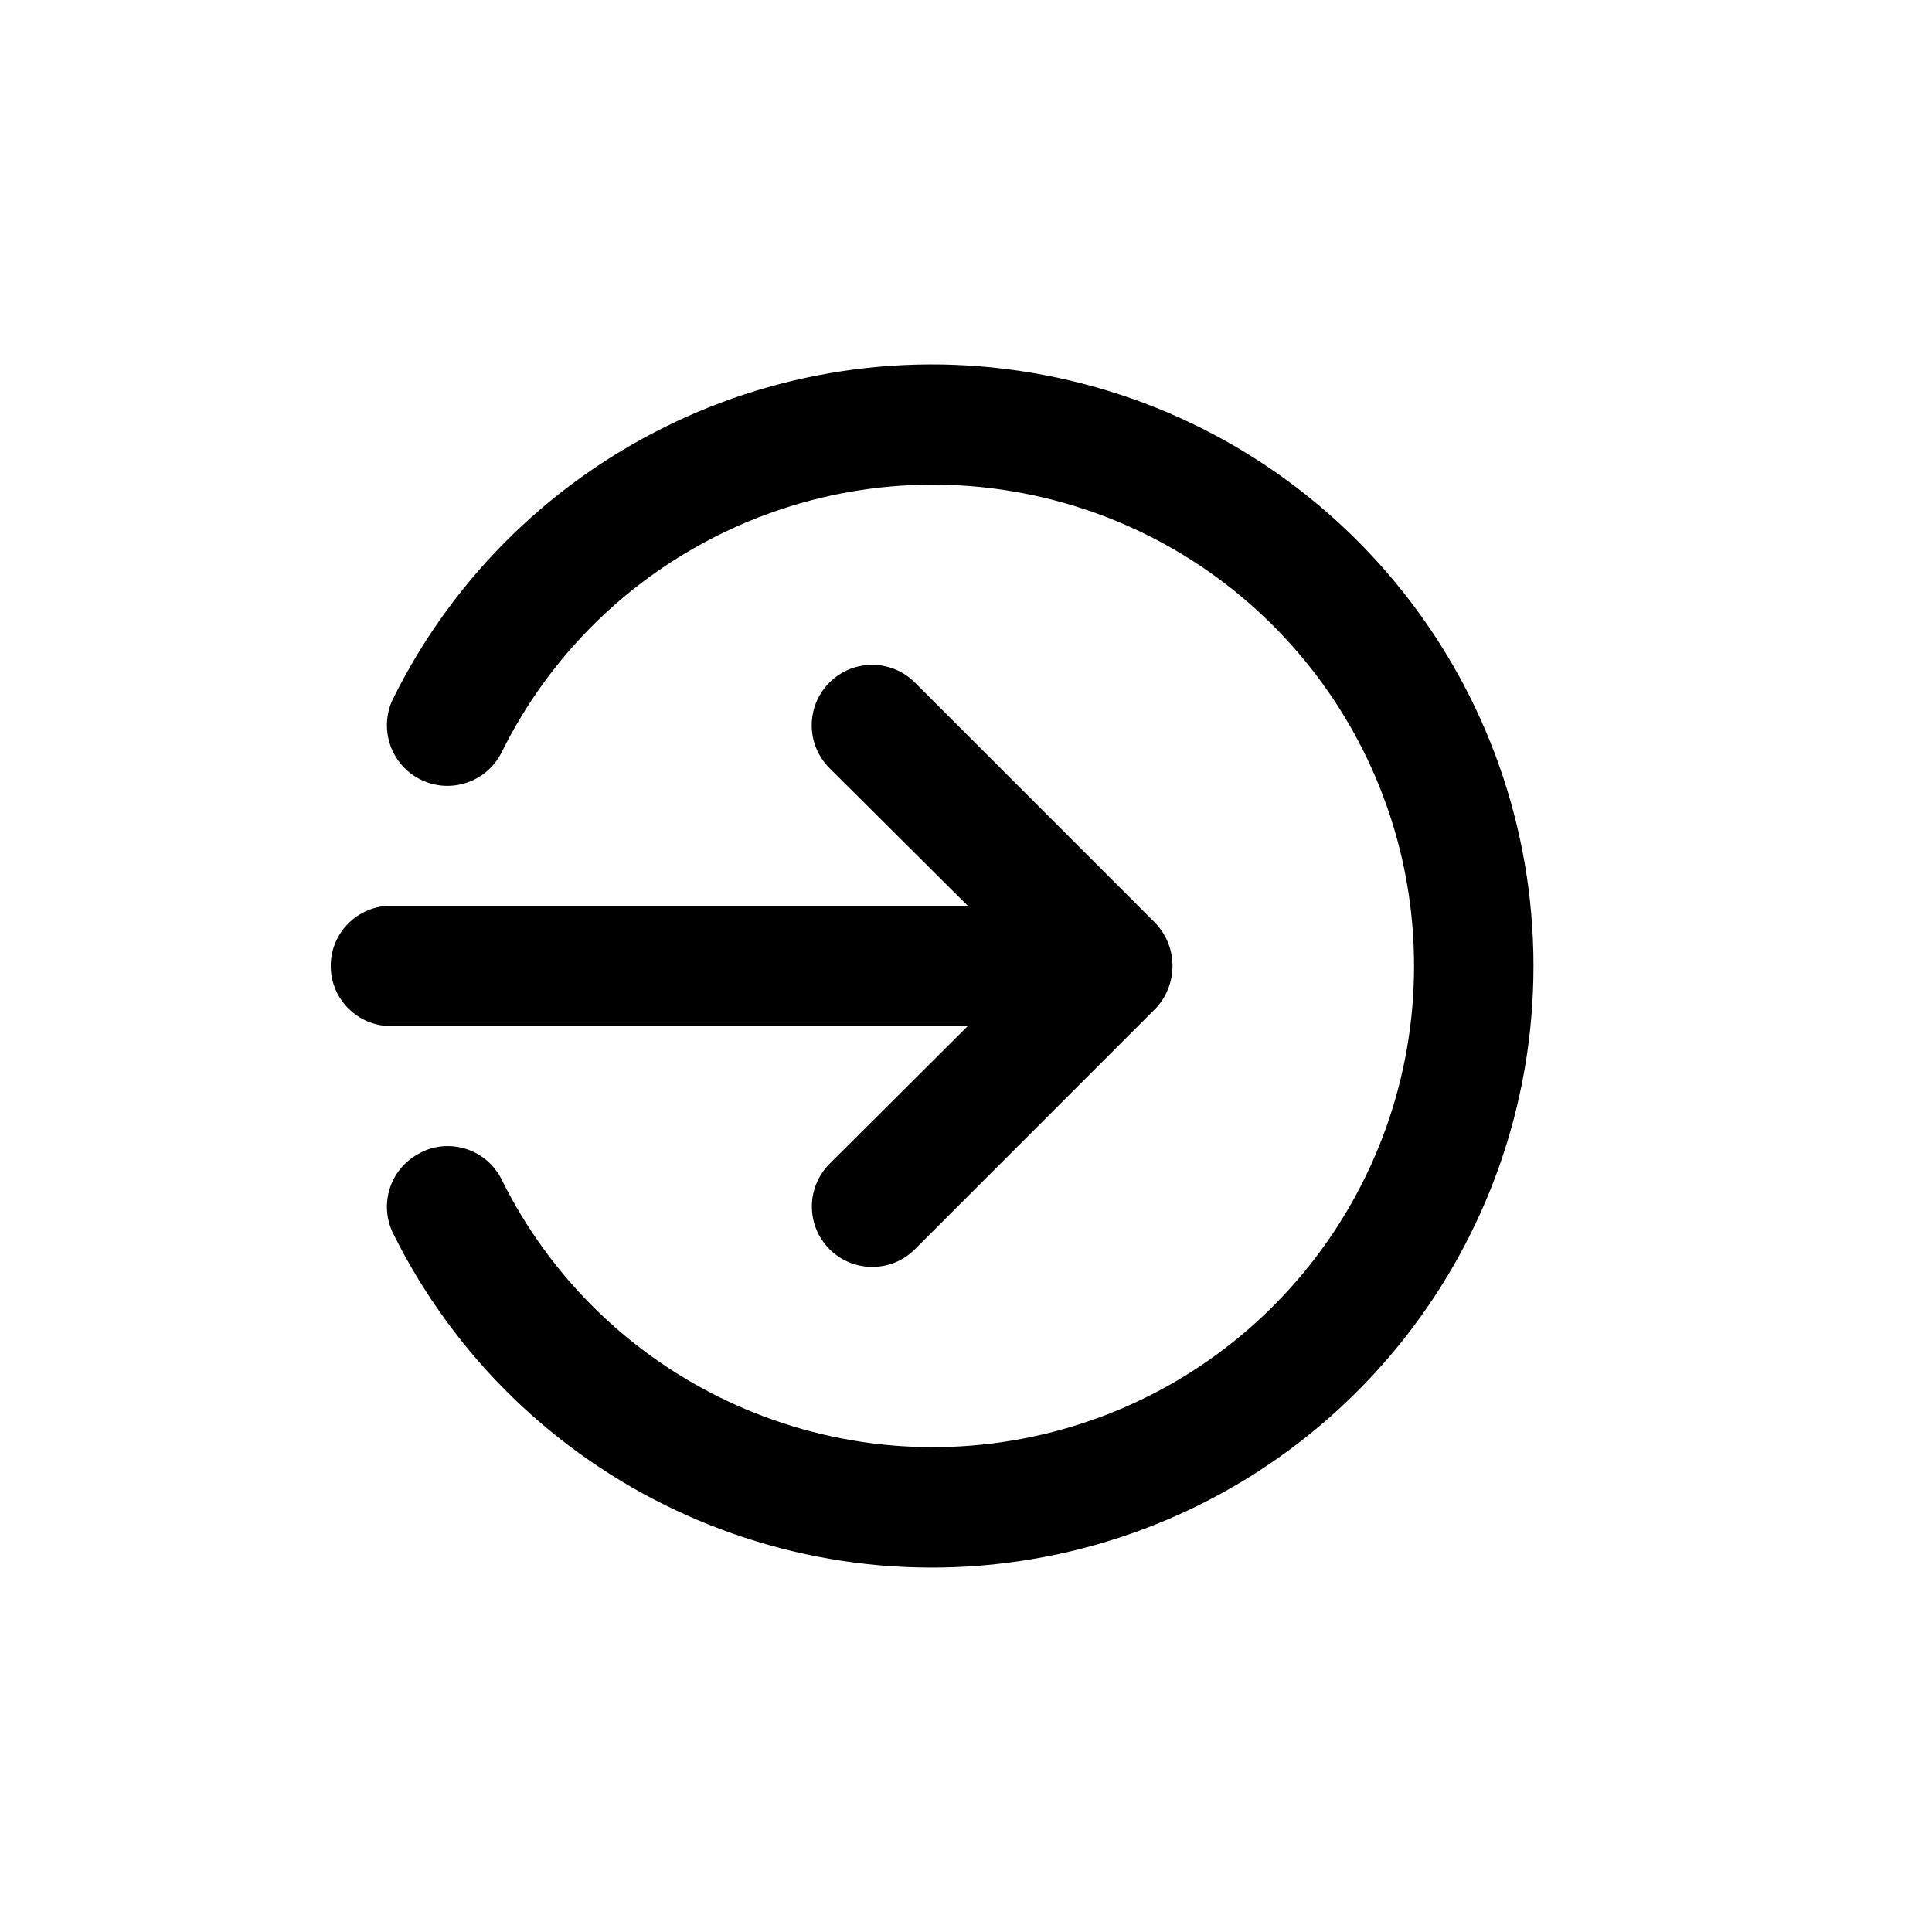
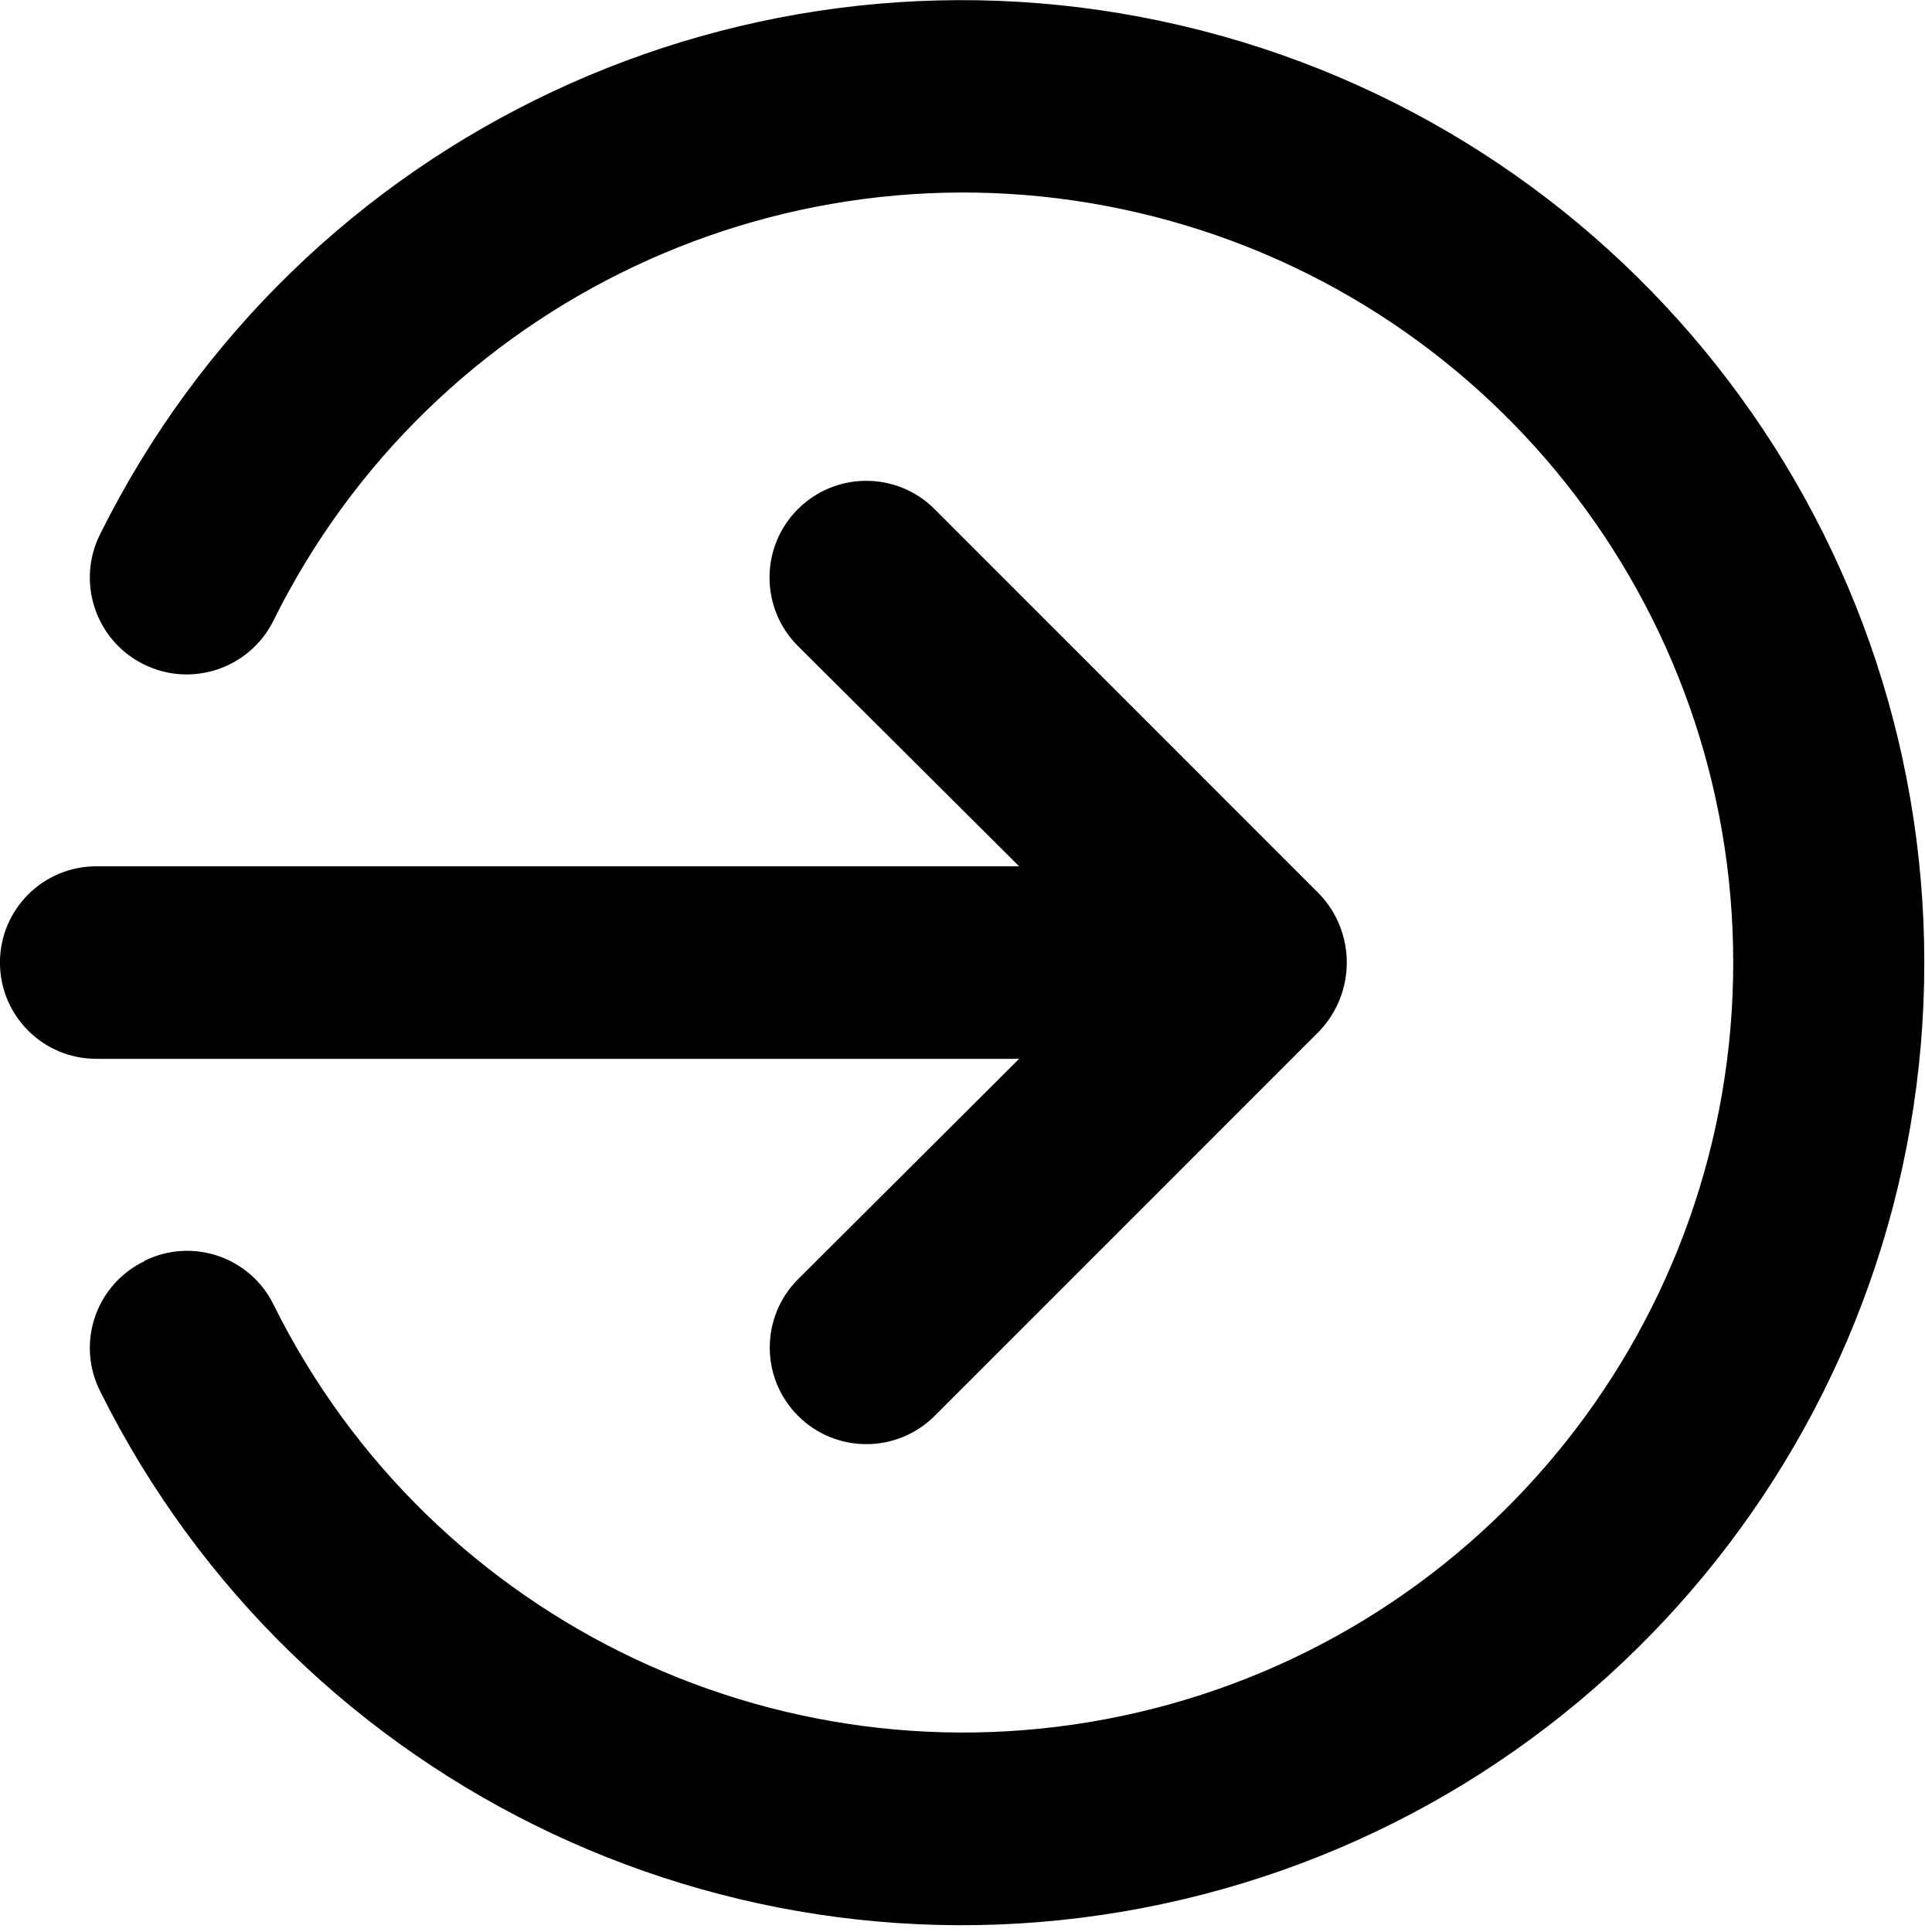
- <svg xmlns="http://www.w3.org/2000/svg" data-name="menu-item-icon" id="Resources" width="40" height="40" viewBox="0 0 40 40">
-   <rect id="Rectangle_2232" data-name="Rectangle 2232" width="40" height="40" fill="none" />
-   <g id="sign-out-alt" transform="translate(6.848 7.543)">
-     <path id="sign-out-alt-2" data-name="sign-out-alt" d="M3.873,18.315a1.245,1.245,0,0,1,1.669.56,9.963,9.963,0,1,0,0-8.842A1.253,1.253,0,1,1,3.3,8.912,12.454,12.454,0,1,1,3.3,20a1.245,1.245,0,0,1,.573-1.681ZM3.25,13.209H15.193l-2.864-2.852A1.25,1.25,0,0,1,14.1,8.588l4.981,4.982a1.287,1.287,0,0,1,0,1.768L14.1,20.32a1.25,1.25,0,1,1-1.768-1.768L15.193,15.7H3.25a1.245,1.245,0,0,1,0-2.491Z" transform="translate(-2.005 -1.999)" />
-   </g>
+ <svg xmlns="http://www.w3.org/2000/svg" data-name="menu-item-icon" width="24.902" height="25" viewBox="0 0 24.902 25">
+   <path id="sign-out-alt" d="M3.873,18.315a1.245,1.245,0,0,1,1.669.56,9.963,9.963,0,1,0,0-8.842A1.253,1.253,0,1,1,3.3,8.912,12.454,12.454,0,1,1,3.3,20a1.245,1.245,0,0,1,.573-1.681ZM3.25,13.209H15.193l-2.864-2.852A1.25,1.25,0,0,1,14.1,8.588l4.981,4.982a1.287,1.287,0,0,1,0,1.768L14.1,20.32a1.25,1.25,0,1,1-1.768-1.768L15.193,15.7H3.25a1.245,1.245,0,0,1,0-2.491Z" transform="translate(-2.005 -1.999)" />
</svg>
